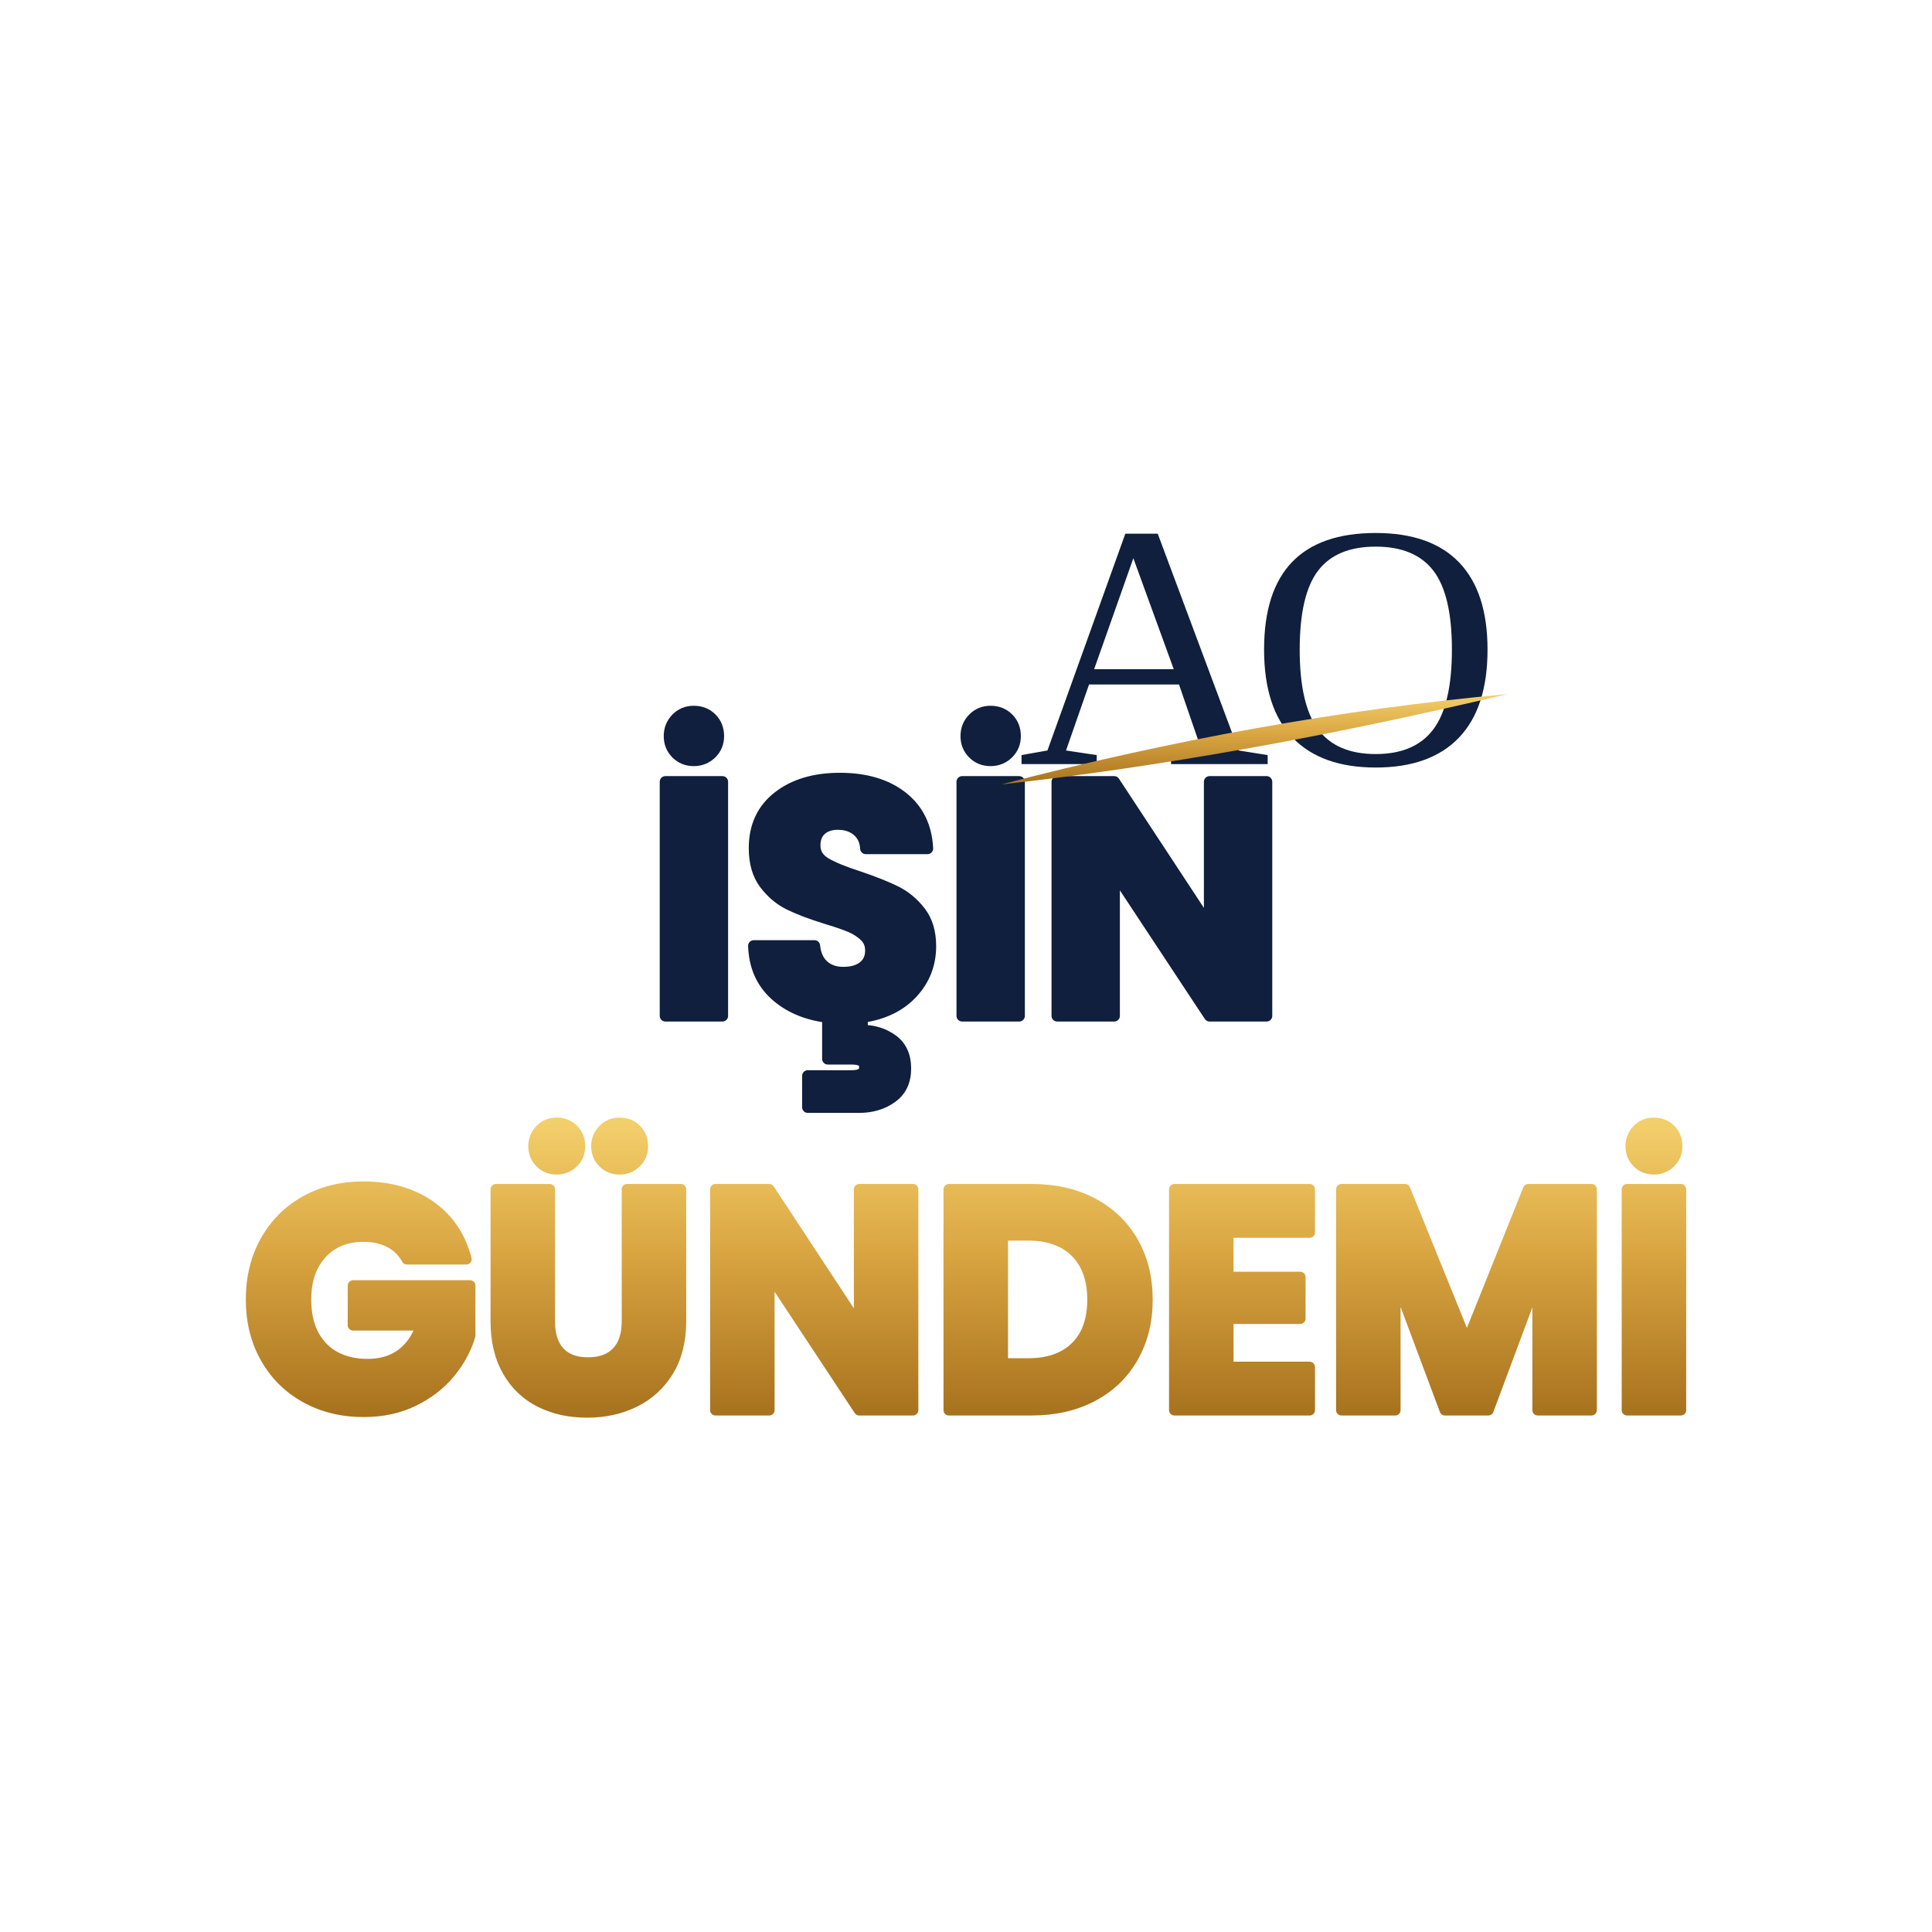
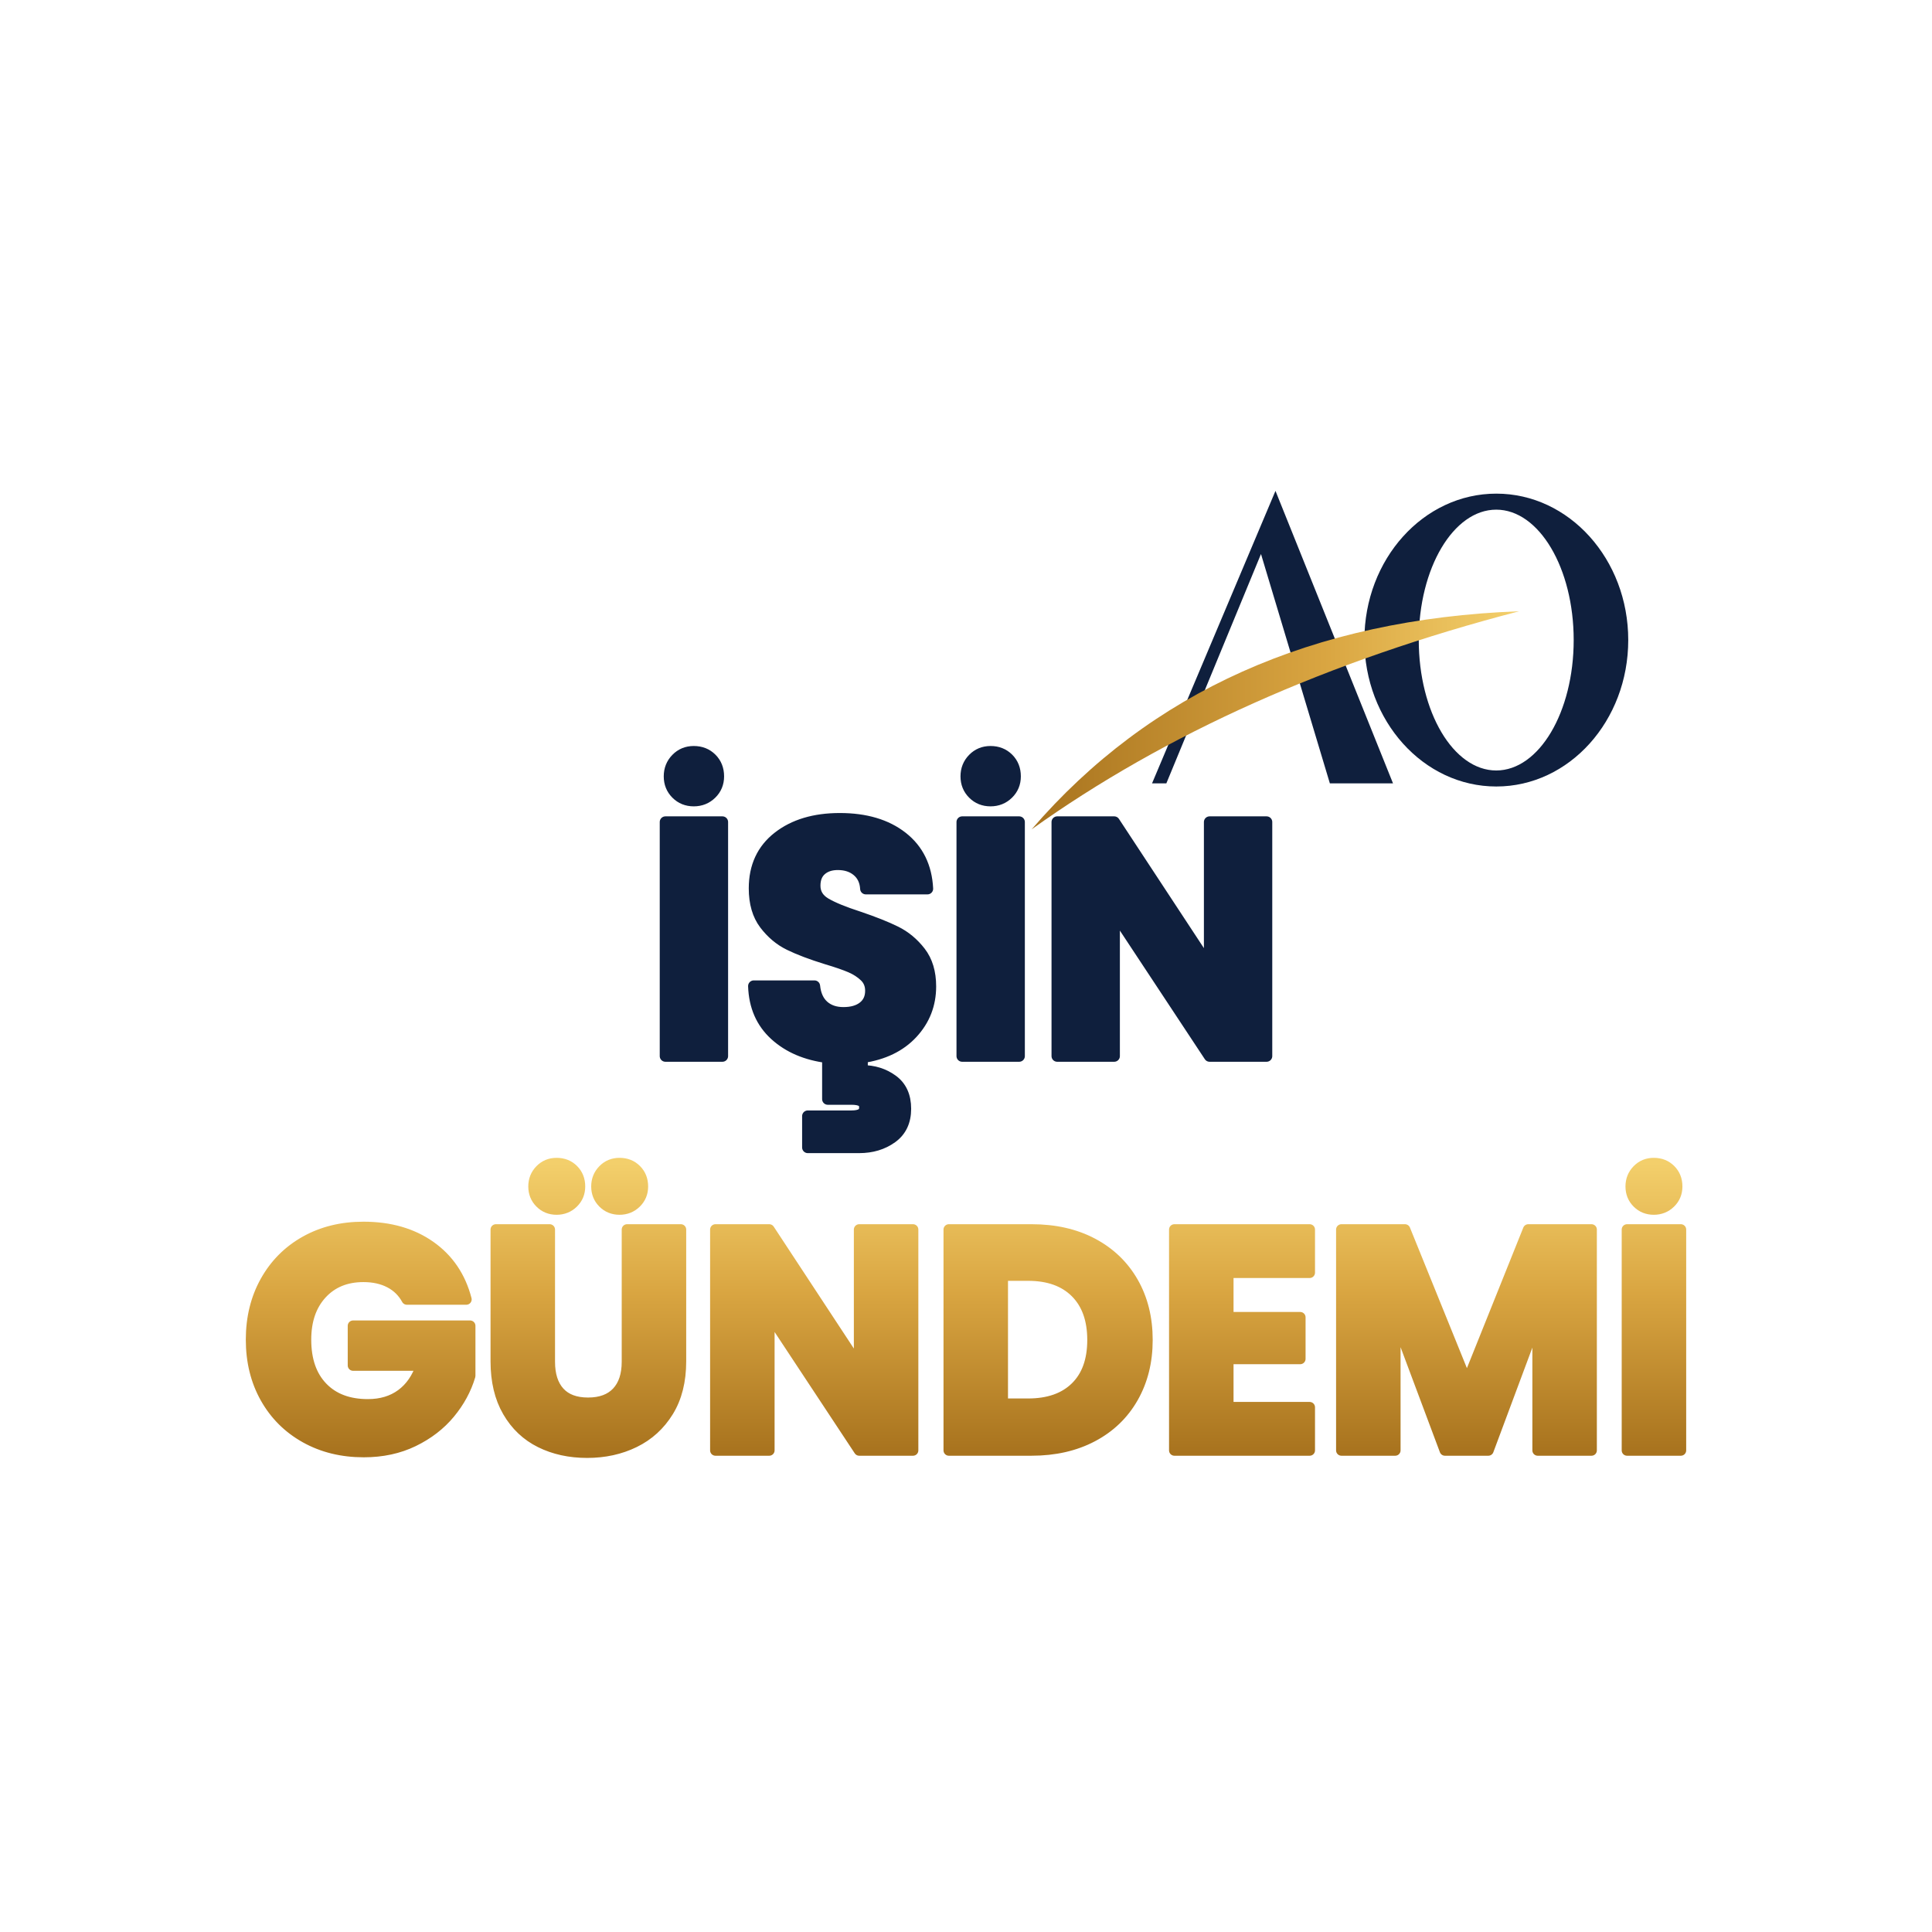
<svg xmlns="http://www.w3.org/2000/svg" viewBox="0 0 1080 1080" width="1080" height="1080">
  <defs>
    <linearGradient id="g" x1="0" y1="0" x2="0" y2="1">
      <stop offset="0" stop-color="#F3CF6B" />
      <stop offset="0.45" stop-color="#D9A541" />
      <stop offset="1" stop-color="#A8731E" />
    </linearGradient>
+     <linearGradient id="gh" x1="0" y1="0" x2="1" y2="0">
+       <stop offset="0" stop-color="#A8731E" />
+       <stop offset="0.6" stop-color="#D9A541" />
+       <stop offset="1" stop-color="#F3CF6B" />
+     </linearGradient>
  </defs>
  <rect width="1080" height="1080" fill="#FFFFFF" />
-   <path d="M403.841 437.024V567.872H371.968V437.024ZM374.204 411.489Q374.204 405.71 378.118 401.703Q382.033 397.696 387.811 397.696Q393.775 397.696 397.69 401.61Q401.604 405.524 401.604 411.489Q401.604 417.267 397.596 421.181Q393.589 425.095 387.811 425.095Q382.033 425.095 378.118 421.181Q374.204 417.267 374.204 411.489ZM481.939 568.617V576.073Q491.631 576.073 498.901 581.385Q506.17 586.697 506.17 597.321Q506.17 607.946 498.528 613.444Q490.886 618.943 480.261 618.943H451.557V601.422H475.974Q479.702 601.422 481.566 600.304Q483.43 599.185 483.43 596.576Q483.43 593.966 481.566 592.941Q479.702 591.916 475.974 591.916H462.74V568.617Q444.66 566.38 433.291 556.036Q421.921 545.691 421.361 528.729H455.285Q456.03 535.998 460.317 539.82Q464.604 543.641 471.501 543.641Q478.584 543.641 482.684 540.379Q486.785 537.117 486.785 531.339Q486.785 526.492 483.523 523.324Q480.261 520.155 475.508 518.105Q470.755 516.055 461.995 513.445Q449.32 509.531 441.305 505.617Q433.291 501.702 427.512 494.06Q421.734 486.418 421.734 474.116Q421.734 455.85 434.968 445.505Q448.202 435.16 469.451 435.16Q491.072 435.16 504.306 445.505Q517.54 455.85 518.472 474.303H483.989Q483.616 467.965 479.329 464.331Q475.042 460.696 468.332 460.696Q462.554 460.696 459.013 463.772Q455.471 466.847 455.471 472.625Q455.471 478.962 461.436 482.504Q467.4 486.045 480.075 490.146Q492.75 494.433 500.671 498.347Q508.593 502.262 514.371 509.717Q520.149 517.173 520.149 528.916Q520.149 544.013 509.991 555.01Q499.833 566.008 481.939 568.617ZM569.73 437.024V567.872H537.856V437.024ZM540.093 411.489Q540.093 405.71 544.007 401.703Q547.922 397.696 553.7 397.696Q559.664 397.696 563.579 401.61Q567.493 405.524 567.493 411.489Q567.493 417.267 563.485 421.181Q559.478 425.095 553.7 425.095Q547.922 425.095 544.007 421.181Q540.093 417.267 540.093 411.489ZM708.032 567.872H676.159L622.851 487.164V567.872H590.978V437.024H622.851L676.159 518.105V437.024H708.032Z" fill="#0F1F3D" stroke="#0F1F3D" stroke-width="6.337" stroke-linejoin="round" />
-   <path d="M227.442 703.874Q224.101 697.72 217.858 694.467Q211.616 691.214 203.175 691.214Q188.581 691.214 179.789 700.797Q170.996 710.381 170.996 726.382Q170.996 743.439 180.228 753.022Q189.46 762.606 205.637 762.606Q216.715 762.606 224.364 756.979Q232.013 751.352 235.53 740.801H197.373V718.645H262.786V746.604Q259.445 757.858 251.444 767.529Q243.443 777.2 231.134 783.179Q218.825 789.158 203.351 789.158Q185.064 789.158 170.733 781.157Q156.402 773.156 148.401 758.913Q140.4 744.67 140.4 726.382Q140.4 708.095 148.401 693.764Q156.402 679.432 170.645 671.432Q184.888 663.431 203.175 663.431Q225.331 663.431 240.542 674.157Q255.752 684.884 260.676 703.874ZM307.274 664.838V738.691Q307.274 749.769 312.725 755.748Q318.176 761.726 328.726 761.726Q339.277 761.726 344.904 755.748Q350.531 749.769 350.531 738.691V664.838H380.6V738.515Q380.6 755.044 373.566 766.474Q366.532 777.904 354.663 783.707Q342.794 789.509 328.199 789.509Q313.604 789.509 302.086 783.794Q290.569 778.08 283.887 766.562Q277.205 755.044 277.205 738.515V664.838ZM298.306 640.747Q298.306 635.296 301.998 631.516Q305.691 627.735 311.142 627.735Q316.769 627.735 320.462 631.428Q324.154 635.12 324.154 640.747Q324.154 646.198 320.374 649.891Q316.593 653.584 311.142 653.584Q305.691 653.584 301.998 649.891Q298.306 646.198 298.306 640.747ZM333.474 640.747Q333.474 635.296 337.167 631.516Q340.859 627.735 346.31 627.735Q351.937 627.735 355.63 631.428Q359.323 635.12 359.323 640.747Q359.323 646.198 355.542 649.891Q351.762 653.584 346.31 653.584Q340.859 653.584 337.167 649.891Q333.474 646.198 333.474 640.747ZM510.371 788.278H480.302L430.011 712.139V788.278H399.942V664.838H430.011L480.302 741.329V664.838H510.371ZM641.373 726.558Q641.373 744.67 633.372 758.737Q625.371 772.804 610.688 780.541Q596.006 788.278 576.663 788.278H530.417V664.838H576.663Q596.181 664.838 610.776 672.575Q625.371 680.312 633.372 694.291Q641.373 708.27 641.373 726.558ZM610.776 726.558Q610.776 709.501 601.281 700.006Q591.785 690.51 574.729 690.51H560.486V762.254H574.729Q591.785 762.254 601.281 752.934Q610.776 743.615 610.776 726.558ZM686.564 688.928V713.897H726.832V737.108H686.564V764.188H732.107V788.278H656.495V664.838H732.107V688.928ZM889.661 664.838V788.278H859.592V714.249L831.985 788.278H807.719L779.936 714.073V788.278H749.867V664.838H785.387L820.028 750.297L854.317 664.838ZM939.6 664.838V788.278H909.531V664.838ZM911.641 640.747Q911.641 635.296 915.334 631.516Q919.027 627.735 924.478 627.735Q930.105 627.735 933.797 631.428Q937.49 635.12 937.49 640.747Q937.49 646.198 933.709 649.891Q929.929 653.584 924.478 653.584Q919.027 653.584 915.334 649.891Q911.641 646.198 911.641 640.747Z" fill="url(#g)" stroke="url(#g)" stroke-width="5.979" stroke-linejoin="round" />
-   <path d="M613.064 422.096V427.146H571.046V422.096L585.528 419.523L629.071 298.328H647.174L692.432 419.523L708.629 422.096V427.146H654.606V422.096L671.756 419.523L659.084 382.65H608.776L595.914 419.523ZM633.549 312.048 611.635 374.075H656.13ZM726.542 363.118Q726.542 393.893 736.832 407.708Q747.122 421.524 769.037 421.524Q790.856 421.524 801.241 407.708Q811.627 393.893 811.627 363.118Q811.627 332.533 801.289 319.051Q790.951 305.569 769.037 305.569Q747.027 305.569 736.784 319.051Q726.542 332.533 726.542 363.118ZM706.628 363.118Q706.628 297.946 769.037 297.946Q799.907 297.946 815.724 314.477Q831.54 331.008 831.54 363.118Q831.54 395.703 815.533 412.377Q799.526 429.051 769.037 429.051Q738.642 429.051 722.635 412.425Q706.628 395.799 706.628 363.118Z" fill="#0F1F3D" />
-   <path d="M559.7,438.5 Q690.8,424.0 842.7,388.0 Q704.3,400.7 559.7,438.5 Z" fill="url(#g)" />
+   <path d="M403.841 459.517V590.364H371.968V459.517ZM374.204 433.981Q374.204 428.203 378.118 424.196Q382.033 420.188 387.811 420.188Q393.775 420.188 397.69 424.102Q401.604 428.017 401.604 433.981Q401.604 439.759 397.596 443.674Q393.589 447.588 387.811 447.588Q382.033 447.588 378.118 443.674Q374.204 439.759 374.204 433.981ZM481.939 591.11V598.565Q491.631 598.565 498.901 603.878Q506.17 609.19 506.17 619.814Q506.17 630.439 498.528 635.937Q490.886 641.436 480.261 641.436H451.557V623.915H475.974Q479.702 623.915 481.566 622.796Q483.43 621.678 483.43 619.069Q483.43 616.459 481.566 615.434Q479.702 614.409 475.974 614.409H462.74V591.11Q444.66 588.873 433.291 578.528Q421.921 568.184 421.361 551.222H455.285Q456.03 558.491 460.317 562.312Q464.604 566.133 471.501 566.133Q478.584 566.133 482.684 562.871Q486.785 559.61 486.785 553.831Q486.785 548.985 483.523 545.817Q480.261 542.648 475.508 540.598Q470.755 538.547 461.995 535.938Q449.32 532.024 441.305 528.109Q433.291 524.195 427.512 516.553Q421.734 508.911 421.734 496.609Q421.734 478.343 434.968 467.998Q448.202 457.653 469.451 457.653Q491.072 457.653 504.306 467.998Q517.54 478.343 518.472 496.795H483.989Q483.616 490.458 479.329 486.823Q475.042 483.189 468.332 483.189Q462.554 483.189 459.013 486.264Q455.471 489.34 455.471 495.118Q455.471 501.455 461.436 504.997Q467.4 508.538 480.075 512.639Q492.75 516.926 500.671 520.84Q508.593 524.754 514.371 532.21Q520.149 539.666 520.149 551.408Q520.149 566.506 509.991 577.503Q499.833 588.5 481.939 591.11ZM569.73 459.517V590.364H537.856V459.517ZM540.093 433.981Q540.093 428.203 544.007 424.196Q547.922 420.188 553.7 420.188Q559.664 420.188 563.579 424.102Q567.493 428.017 567.493 433.981Q567.493 439.759 563.485 443.674Q559.478 447.588 553.7 447.588Q547.922 447.588 544.007 443.674Q540.093 439.759 540.093 433.981ZM708.032 590.364H676.159L622.851 509.656V590.364H590.978V459.517H622.851L676.159 540.598V459.517H708.032Z" fill="#0F1F3D" stroke="#0F1F3D" stroke-width="6.337" stroke-linejoin="round" />
+   <path d="M227.442 726.367Q224.101 720.213 217.858 716.96Q211.616 713.707 203.175 713.707Q188.581 713.707 179.789 723.29Q170.996 732.873 170.996 748.875Q170.996 765.931 180.228 775.515Q189.46 785.098 205.637 785.098Q216.715 785.098 224.364 779.471Q232.013 773.844 235.53 763.294H197.373V741.138H262.786V769.097Q259.445 780.351 251.444 790.022Q243.443 799.693 231.134 805.672Q218.825 811.65 203.351 811.65Q185.064 811.65 170.733 803.65Q156.402 795.649 148.401 781.406Q140.4 767.162 140.4 748.875Q140.4 730.587 148.401 716.256Q156.402 701.925 170.645 693.924Q184.888 685.924 203.175 685.924Q225.331 685.924 240.542 696.65Q255.752 707.376 260.676 726.367ZM307.274 687.33V761.184Q307.274 772.262 312.725 778.24Q318.176 784.219 328.726 784.219Q339.277 784.219 344.904 778.24Q350.531 772.262 350.531 761.184V687.33H380.6V761.008Q380.6 777.537 373.566 788.967Q366.532 800.396 354.663 806.199Q342.794 812.002 328.199 812.002Q313.604 812.002 302.086 806.287Q290.569 800.572 283.887 789.055Q277.205 777.537 277.205 761.008V687.33ZM298.306 663.24Q298.306 657.789 301.998 654.008Q305.691 650.228 311.142 650.228Q316.769 650.228 320.462 653.92Q324.154 657.613 324.154 663.24Q324.154 668.691 320.374 672.384Q316.593 676.076 311.142 676.076Q305.691 676.076 301.998 672.384Q298.306 668.691 298.306 663.24ZM333.474 663.24Q333.474 657.789 337.167 654.008Q340.859 650.228 346.31 650.228Q351.937 650.228 355.63 653.92Q359.323 657.613 359.323 663.24Q359.323 668.691 355.542 672.384Q351.762 676.076 346.31 676.076Q340.859 676.076 337.167 672.384Q333.474 668.691 333.474 663.24ZM510.371 810.771H480.302L430.011 734.632V810.771H399.942V687.33H430.011L480.302 763.821V687.33H510.371ZM641.373 749.051Q641.373 767.162 633.372 781.23Q625.371 795.297 610.688 803.034Q596.006 810.771 576.663 810.771H530.417V687.33H576.663Q596.181 687.33 610.776 695.067Q625.371 702.804 633.372 716.784Q641.373 730.763 641.373 749.051ZM610.776 749.051Q610.776 731.994 601.281 722.499Q591.785 713.003 574.729 713.003H560.486V784.747H574.729Q591.785 784.747 601.281 775.427Q610.776 766.107 610.776 749.051ZM686.564 711.421V736.39H726.832V759.601H686.564V786.681H732.107V810.771H656.495V687.33H732.107V711.421ZM889.661 687.33V810.771H859.592V736.742L831.985 810.771H807.719L779.936 736.566V810.771H749.867V687.33H785.387L820.028 772.789L854.317 687.33ZM939.6 687.33V810.771H909.531V687.33ZM911.641 663.24Q911.641 657.789 915.334 654.008Q919.027 650.228 924.478 650.228Q930.105 650.228 933.797 653.92Q937.49 657.613 937.49 663.24Q937.49 668.691 933.709 672.384Q929.929 676.076 924.478 676.076Q919.027 676.076 915.334 672.384Q911.641 668.691 911.641 663.24Z" fill="url(#g)" stroke="url(#g)" stroke-width="5.979" stroke-linejoin="round" />
+   <path d="M713.0,274.4 L778.7,437.9 L743.4,437.9 L704.9,309.7 L652.0,437.9 L644.0,437.9 Z" fill="#0F1F3D" />
+   <path d="M762.7,357.8 A73.7,81.8 0 1 0 910.2,357.8 A73.7,81.8 0 1 0 762.7,357.8 Z M793.1,357.8 A43.3,72.9 0 1 0 879.7,357.8 A43.3,72.9 0 1 0 793.1,357.8 Z" fill="#0F1F3D" fill-rule="evenodd" />
+   <path d="M576.7,463.6 Q688.9,383.4 849.2,341.7 Q676.1,348.2 576.7,463.6 Z" fill="url(#gh)" />
</svg>
